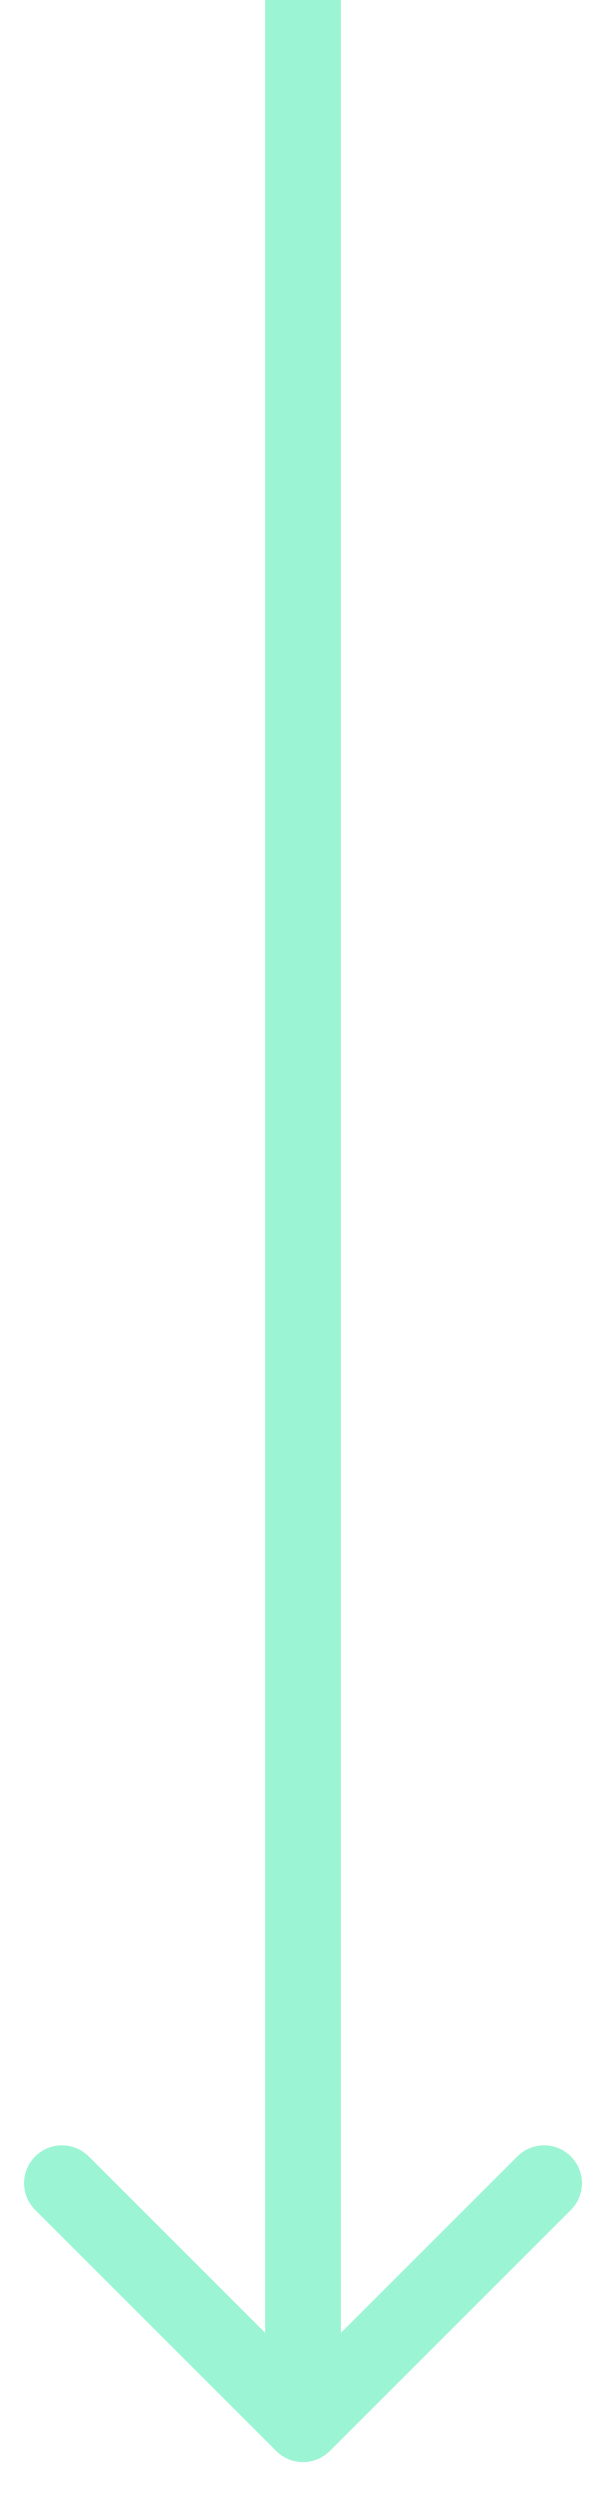
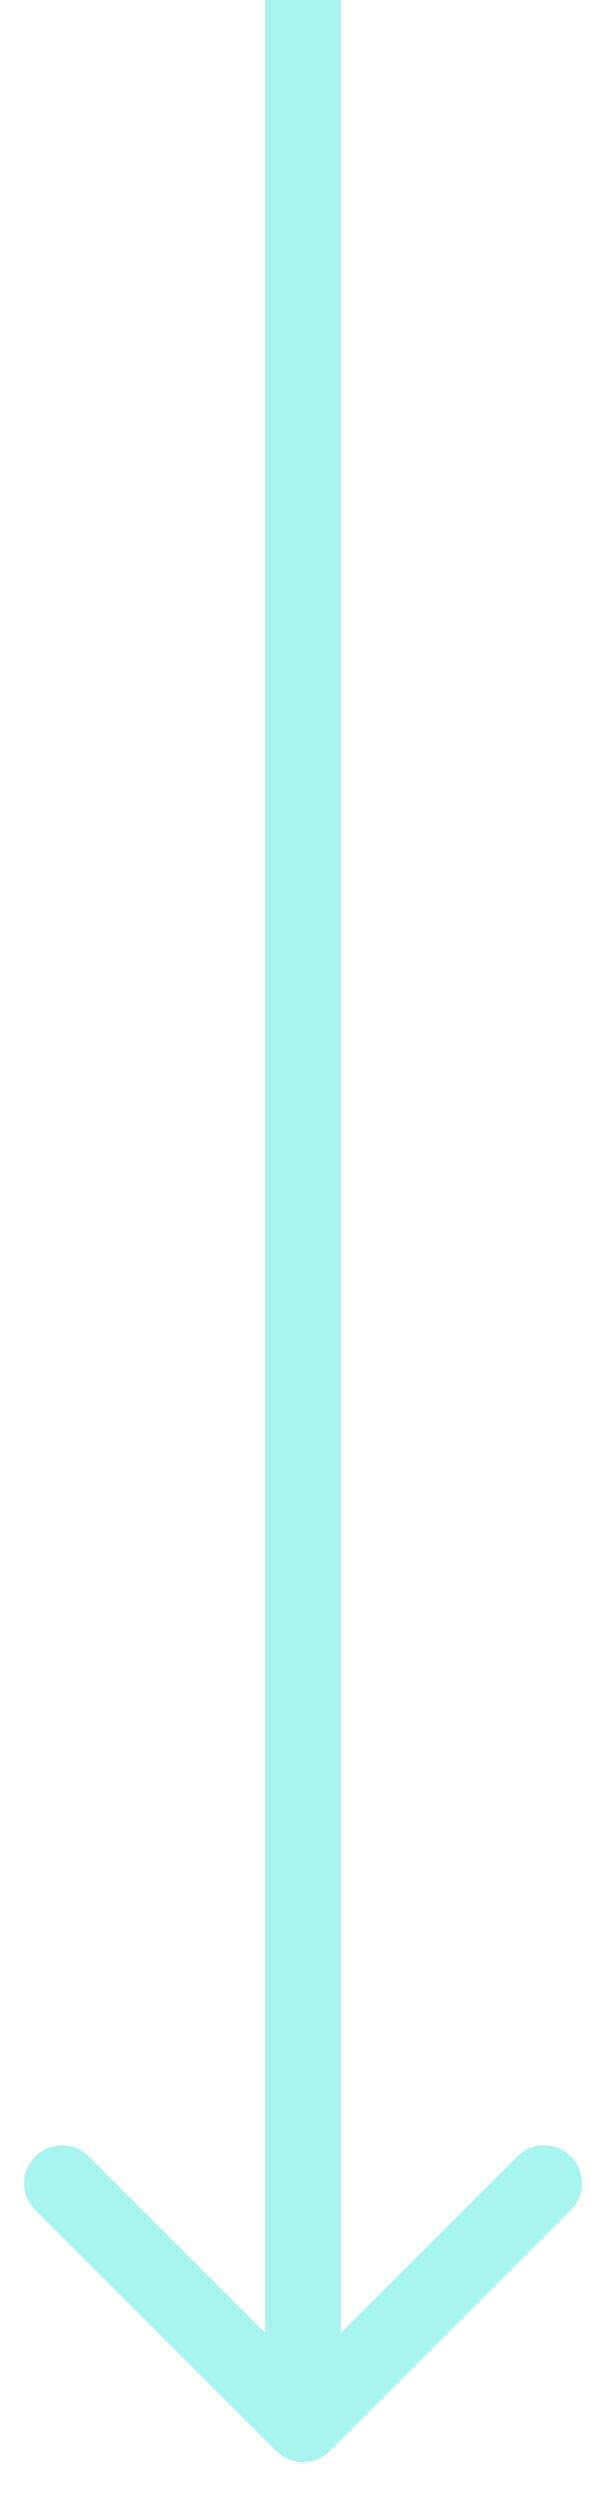
<svg xmlns="http://www.w3.org/2000/svg" width="8" height="33" viewBox="0 0 8 33" fill="none">
-   <path opacity="0.4" d="M4.354 32.354C4.158 32.549 3.842 32.549 3.646 32.354L0.464 29.172C0.269 28.976 0.269 28.66 0.464 28.465C0.66 28.269 0.976 28.269 1.172 28.465L4 31.293L6.828 28.465C7.024 28.269 7.34 28.269 7.536 28.465C7.731 28.66 7.731 28.976 7.536 29.172L4.354 32.354ZM3.5 32L3.5 2.18557e-08L4.5 -2.18557e-08L4.5 32L3.5 32Z" fill="#06E594" />
+   <path opacity="0.4" d="M4.354 32.354C4.158 32.549 3.842 32.549 3.646 32.354L0.464 29.172C0.269 28.976 0.269 28.66 0.464 28.465C0.66 28.269 0.976 28.269 1.172 28.465L4 31.293L6.828 28.465C7.024 28.269 7.34 28.269 7.536 28.465C7.731 28.66 7.731 28.976 7.536 29.172L4.354 32.354ZM3.5 32L3.5 2.18557e-08L4.5 -2.18557e-08L4.5 32L3.5 32Z" fill="#25E5DA" />
</svg>
